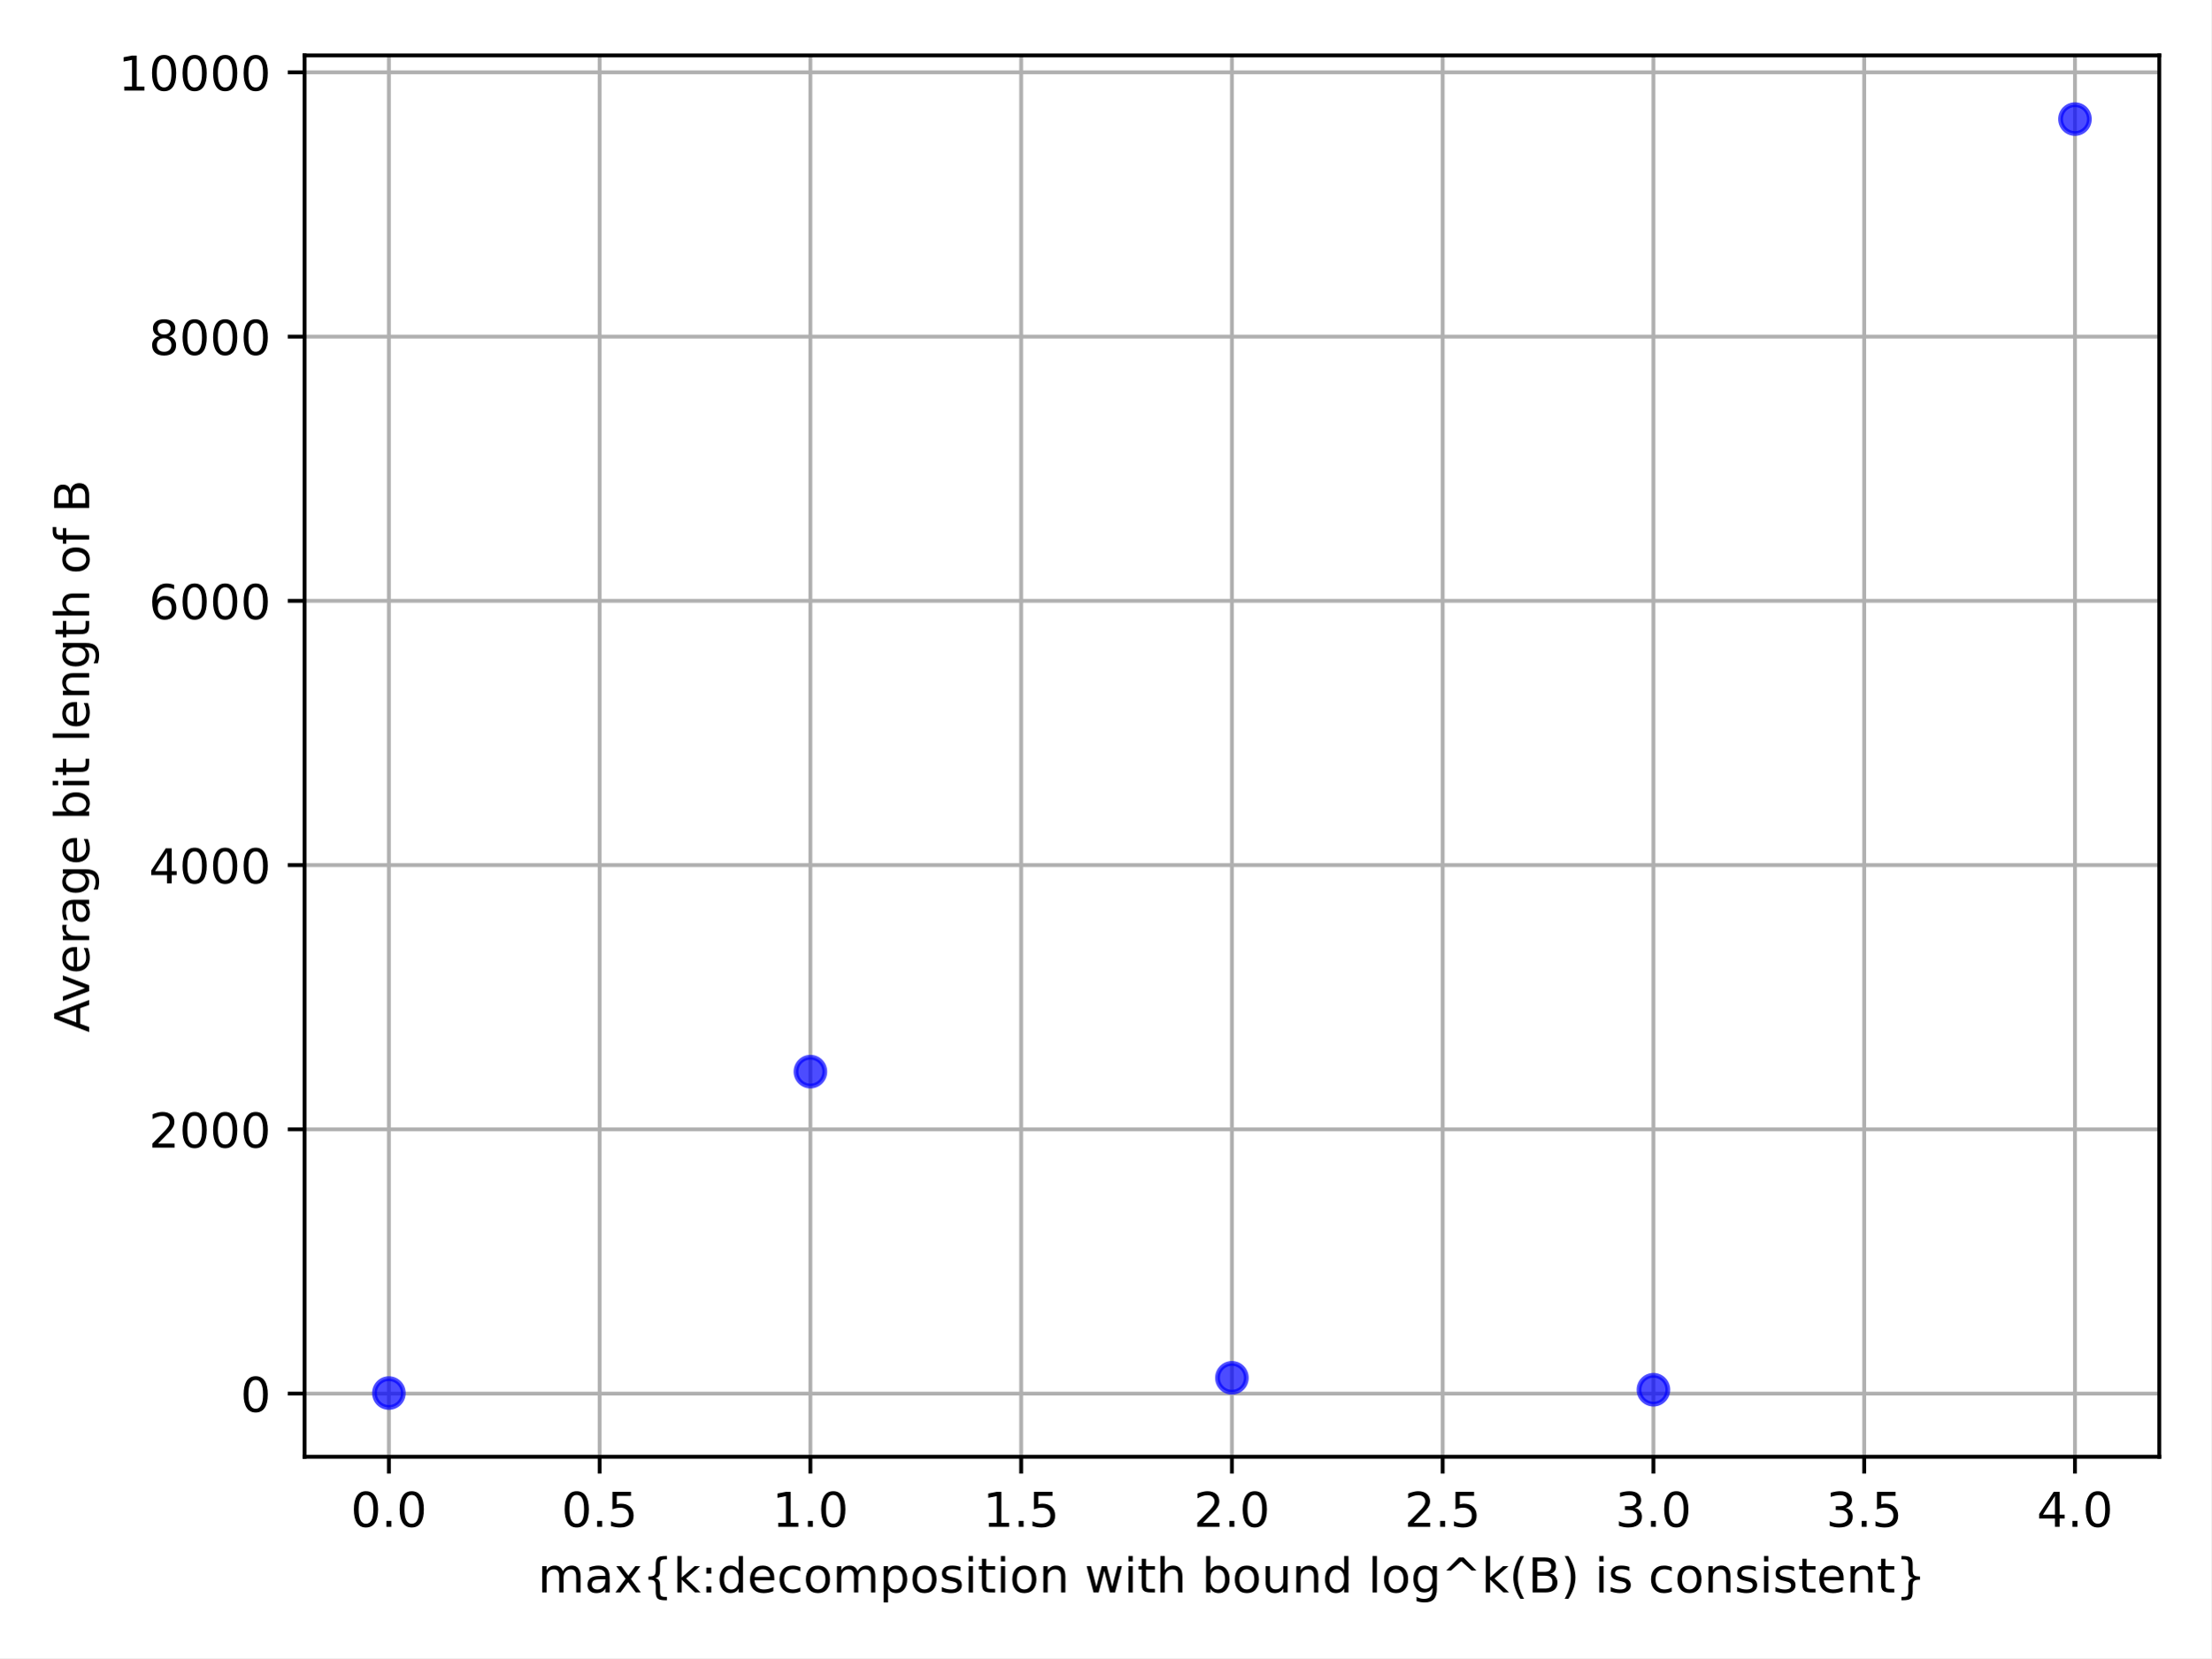
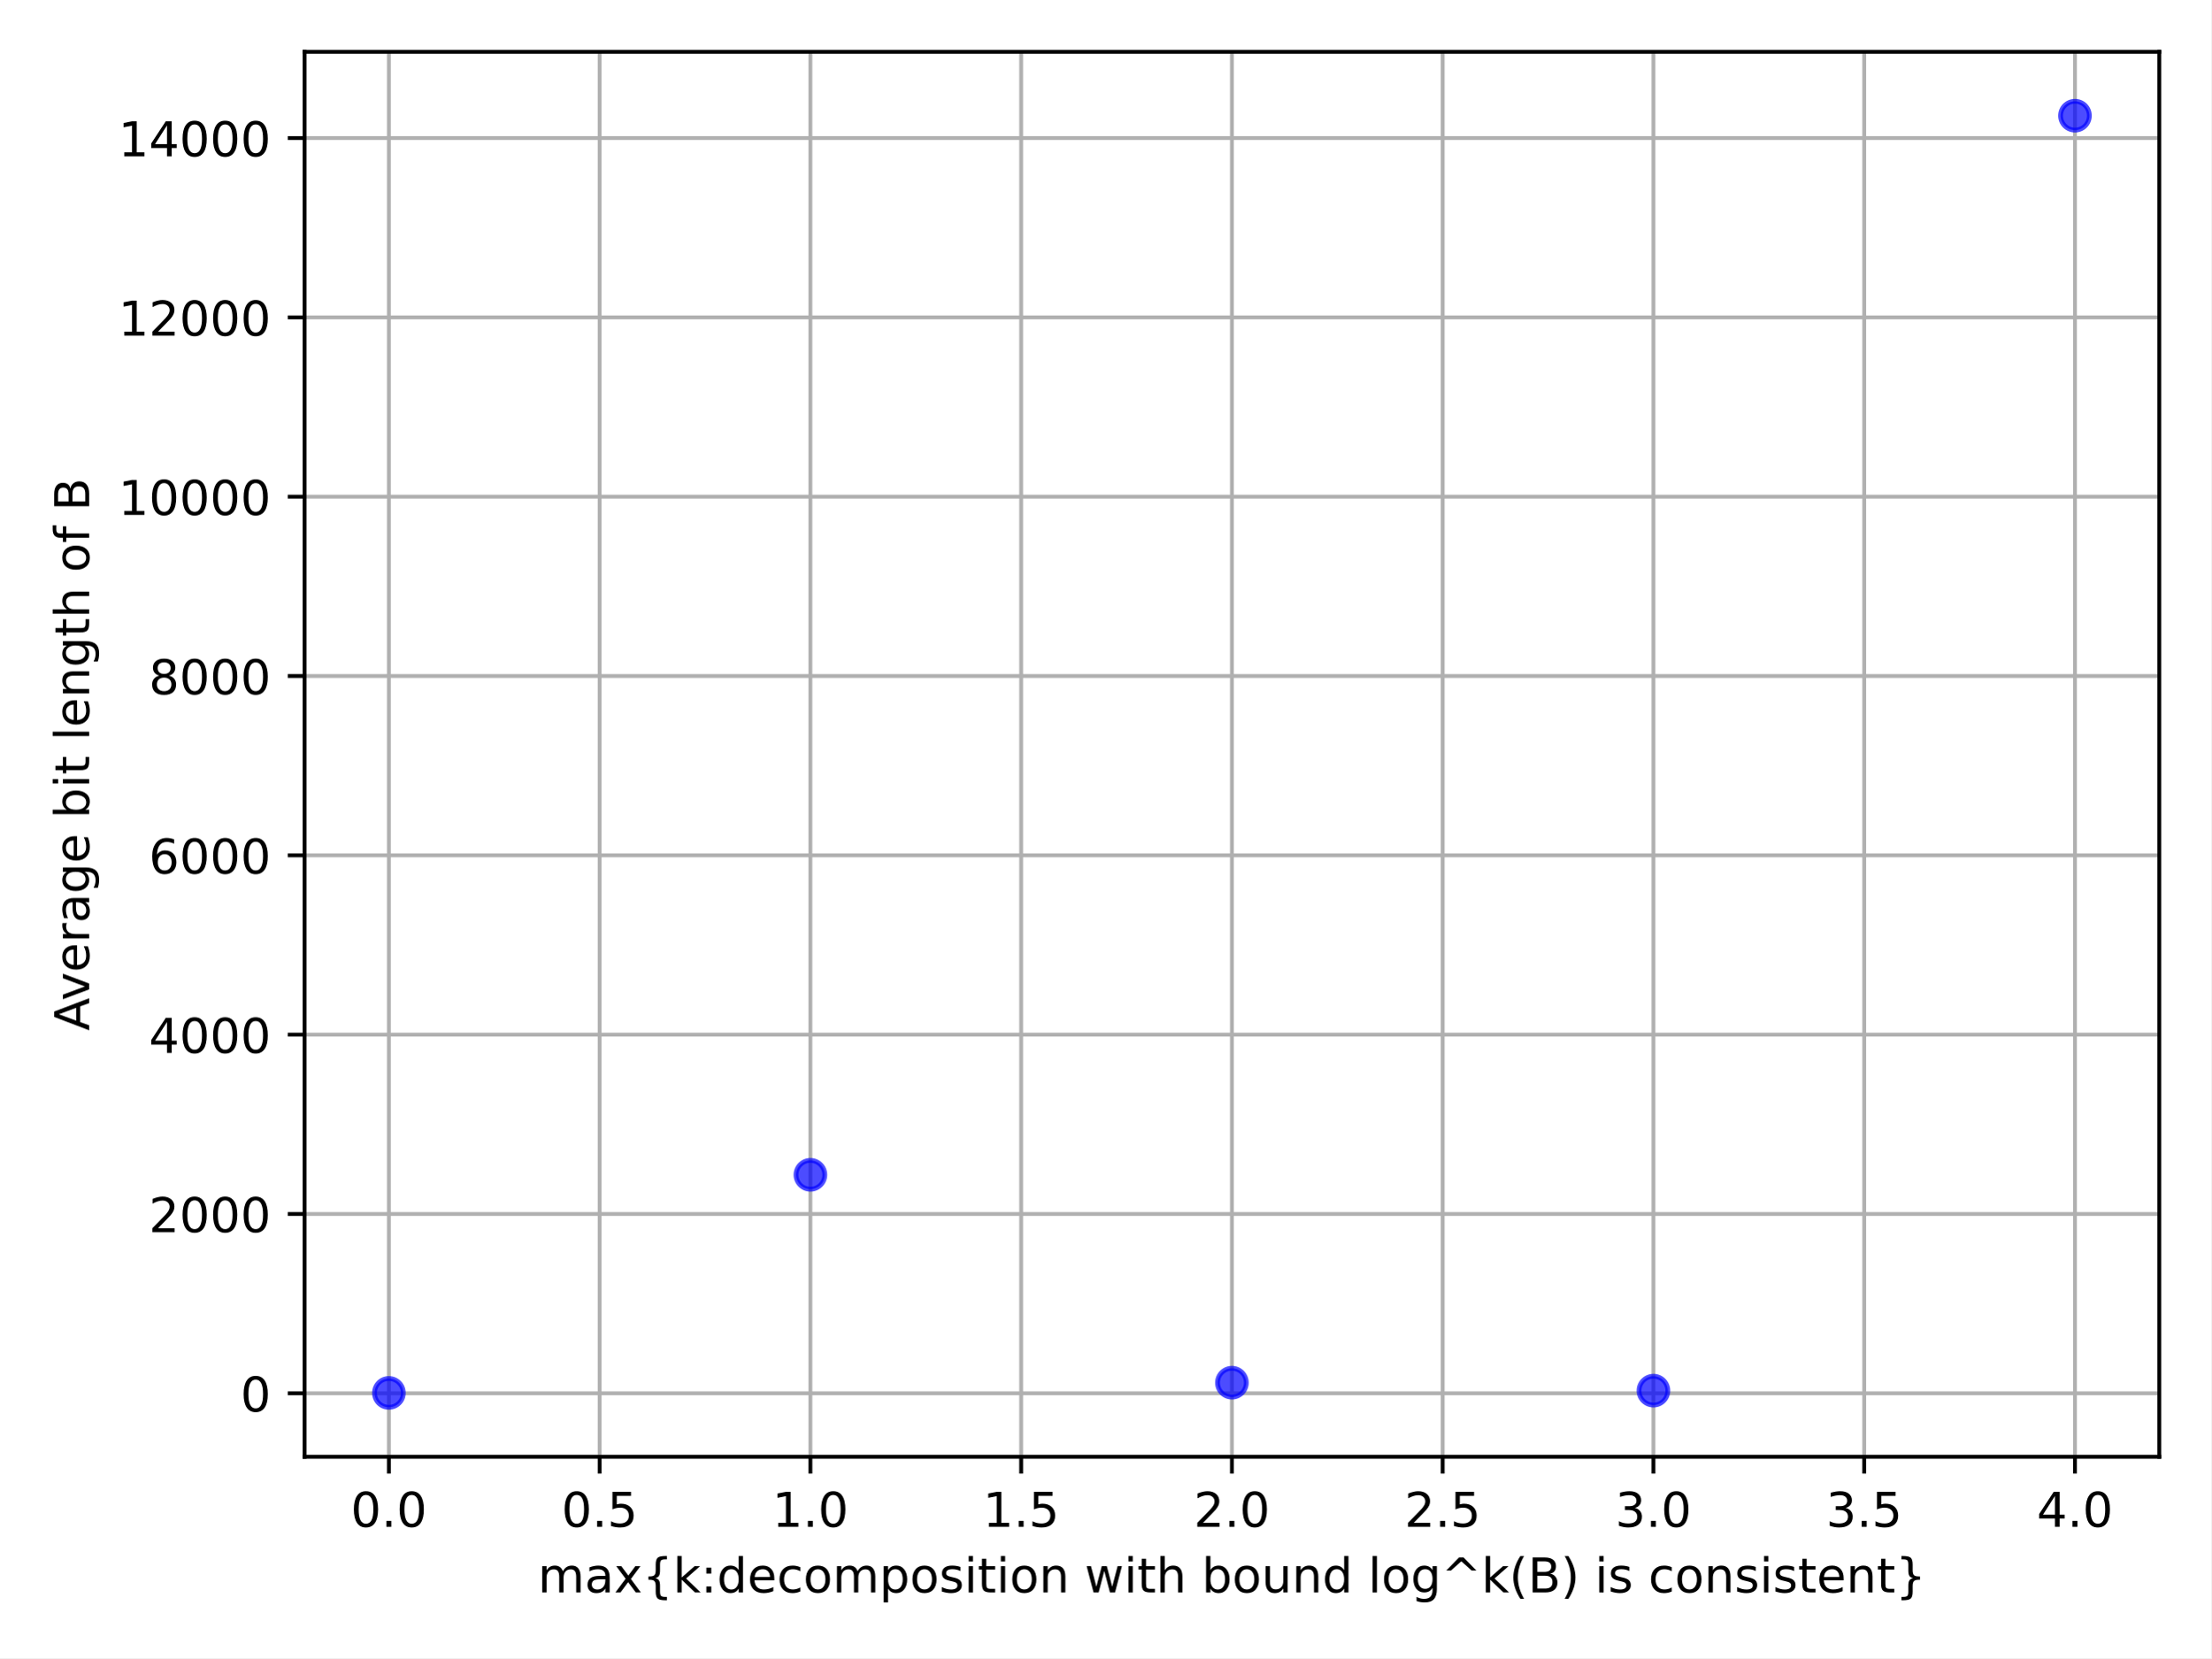
<svg xmlns="http://www.w3.org/2000/svg" xmlns:xlink="http://www.w3.org/1999/xlink" width="460.8pt" height="345.6pt" viewBox="0 0 460.8 345.6" version="1.1">
  <defs>
    <style type="text/css">*{stroke-linejoin: round; stroke-linecap: butt}</style>
  </defs>
  <g id="figure_1">
    <g id="patch_1">
      <path d="M 0 345.6  L 460.8 345.6  L 460.8 0  L 0 0  z " style="fill: #ffffff" />
    </g>
    <g id="axes_1">
      <g id="patch_2">
-         <path d="M 63.47 303.64  L 450 303.64  L 450 11.543  L 63.47 11.543  z " style="fill: #ffffff" />
+         <path d="M 63.47 303.64  L 450 303.64  L 450 10.8  L 63.47 10.8  z " style="fill: #ffffff" />
      </g>
      <g id="matplotlib.axis_1">
        <g id="xtick_1">
          <g id="line2d_1">
-             <path d="M 81.04 303.64  L 81.04 11.543  " clip-path="url(#p2469618190)" style="fill: none; stroke: #b0b0b0; stroke-width: 0.8; stroke-linecap: square" />
+             <path d="M 81.04 303.64  L 81.04 10.8  " clip-path="url(#pb6089f3675)" style="fill: none; stroke: #b0b0b0; stroke-width: 0.8; stroke-linecap: square" />
          </g>
          <g id="line2d_2">
            <defs>
-               <path id="m0050c9df1a" d="M 0 0  L 0 3.5  " style="stroke: #000000; stroke-width: 0.8" />
+               <path id="m8bba467bb6" d="M 0 0  L 0 3.5  " style="stroke: #000000; stroke-width: 0.8" />
            </defs>
            <g>
-               <use xlink:href="#m0050c9df1a" x="81.04" y="303.64" style="stroke: #000000; stroke-width: 0.8" />
+               <use xlink:href="#m8bba467bb6" x="81.04" y="303.64" style="stroke: #000000; stroke-width: 0.8" />
            </g>
          </g>
          <g id="text_1">
            <g transform="translate(73.08798 318.2384)scale(0.1 -0.1)">
              <defs>
                <path id="DejaVuSans-30" d="M 2034 4250  Q 1547 4250 1301 3770  Q 1056 3291 1056 2328  Q 1056 1369 1301 889  Q 1547 409 2034 409  Q 2525 409 2770 889  Q 3016 1369 3016 2328  Q 3016 3291 2770 3770  Q 2525 4250 2034 4250  z M 2034 4750  Q 2819 4750 3233 4129  Q 3647 3509 3647 2328  Q 3647 1150 3233 529  Q 2819 -91 2034 -91  Q 1250 -91 836 529  Q 422 1150 422 2328  Q 422 3509 836 4129  Q 1250 4750 2034 4750  z " transform="scale(0.015625)" />
                <path id="DejaVuSans-2e" d="M 684 794  L 1344 794  L 1344 0  L 684 0  L 684 794  z " transform="scale(0.015625)" />
              </defs>
              <use xlink:href="#DejaVuSans-30" />
              <use xlink:href="#DejaVuSans-2e" x="63.623" />
              <use xlink:href="#DejaVuSans-30" x="95.41" />
            </g>
          </g>
        </g>
        <g id="xtick_2">
          <g id="line2d_3">
-             <path d="M 124.963 303.64  L 124.963 11.543  " clip-path="url(#p2469618190)" style="fill: none; stroke: #b0b0b0; stroke-width: 0.8; stroke-linecap: square" />
+             <path d="M 124.963 303.64  L 124.963 10.8  " clip-path="url(#pb6089f3675)" style="fill: none; stroke: #b0b0b0; stroke-width: 0.8; stroke-linecap: square" />
          </g>
          <g id="line2d_4">
            <g>
-               <use xlink:href="#m0050c9df1a" x="124.963" y="303.64" style="stroke: #000000; stroke-width: 0.8" />
+               <use xlink:href="#m8bba467bb6" x="124.963" y="303.64" style="stroke: #000000; stroke-width: 0.8" />
            </g>
          </g>
          <g id="text_2">
            <g transform="translate(117.0118 318.2384)scale(0.1 -0.1)">
              <defs>
                <path id="DejaVuSans-35" d="M 691 4666  L 3169 4666  L 3169 4134  L 1269 4134  L 1269 2991  Q 1406 3038 1543 3061  Q 1681 3084 1819 3084  Q 2600 3084 3056 2656  Q 3513 2228 3513 1497  Q 3513 744 3044 326  Q 2575 -91 1722 -91  Q 1428 -91 1123 -41  Q 819 9 494 109  L 494 744  Q 775 591 1075 516  Q 1375 441 1709 441  Q 2250 441 2565 725  Q 2881 1009 2881 1497  Q 2881 1984 2565 2268  Q 2250 2553 1709 2553  Q 1456 2553 1204 2497  Q 953 2441 691 2322  L 691 4666  z " transform="scale(0.015625)" />
              </defs>
              <use xlink:href="#DejaVuSans-30" />
              <use xlink:href="#DejaVuSans-2e" x="63.623" />
              <use xlink:href="#DejaVuSans-35" x="95.41" />
            </g>
          </g>
        </g>
        <g id="xtick_3">
          <g id="line2d_5">
-             <path d="M 168.887 303.64  L 168.887 11.543  " clip-path="url(#p2469618190)" style="fill: none; stroke: #b0b0b0; stroke-width: 0.8; stroke-linecap: square" />
+             <path d="M 168.887 303.64  L 168.887 10.8  " clip-path="url(#pb6089f3675)" style="fill: none; stroke: #b0b0b0; stroke-width: 0.8; stroke-linecap: square" />
          </g>
          <g id="line2d_6">
            <g>
-               <use xlink:href="#m0050c9df1a" x="168.887" y="303.64" style="stroke: #000000; stroke-width: 0.8" />
+               <use xlink:href="#m8bba467bb6" x="168.887" y="303.64" style="stroke: #000000; stroke-width: 0.8" />
            </g>
          </g>
          <g id="text_3">
            <g transform="translate(160.9357 318.2384)scale(0.1 -0.1)">
              <defs>
                <path id="DejaVuSans-31" d="M 794 531  L 1825 531  L 1825 4091  L 703 3866  L 703 4441  L 1819 4666  L 2450 4666  L 2450 531  L 3481 531  L 3481 0  L 794 0  L 794 531  z " transform="scale(0.015625)" />
              </defs>
              <use xlink:href="#DejaVuSans-31" />
              <use xlink:href="#DejaVuSans-2e" x="63.623" />
              <use xlink:href="#DejaVuSans-30" x="95.41" />
            </g>
          </g>
        </g>
        <g id="xtick_4">
          <g id="line2d_7">
-             <path d="M 212.811 303.64  L 212.811 11.543  " clip-path="url(#p2469618190)" style="fill: none; stroke: #b0b0b0; stroke-width: 0.8; stroke-linecap: square" />
+             <path d="M 212.811 303.64  L 212.811 10.8  " clip-path="url(#pb6089f3675)" style="fill: none; stroke: #b0b0b0; stroke-width: 0.8; stroke-linecap: square" />
          </g>
          <g id="line2d_8">
            <g>
-               <use xlink:href="#m0050c9df1a" x="212.811" y="303.64" style="stroke: #000000; stroke-width: 0.8" />
+               <use xlink:href="#m8bba467bb6" x="212.811" y="303.64" style="stroke: #000000; stroke-width: 0.8" />
            </g>
          </g>
          <g id="text_4">
            <g transform="translate(204.8596 318.2384)scale(0.1 -0.1)">
              <use xlink:href="#DejaVuSans-31" />
              <use xlink:href="#DejaVuSans-2e" x="63.623" />
              <use xlink:href="#DejaVuSans-35" x="95.41" />
            </g>
          </g>
        </g>
        <g id="xtick_5">
          <g id="line2d_9">
-             <path d="M 256.735 303.64  L 256.735 11.543  " clip-path="url(#p2469618190)" style="fill: none; stroke: #b0b0b0; stroke-width: 0.8; stroke-linecap: square" />
+             <path d="M 256.735 303.64  L 256.735 10.8  " clip-path="url(#pb6089f3675)" style="fill: none; stroke: #b0b0b0; stroke-width: 0.8; stroke-linecap: square" />
          </g>
          <g id="line2d_10">
            <g>
-               <use xlink:href="#m0050c9df1a" x="256.735" y="303.64" style="stroke: #000000; stroke-width: 0.8" />
+               <use xlink:href="#m8bba467bb6" x="256.735" y="303.64" style="stroke: #000000; stroke-width: 0.8" />
            </g>
          </g>
          <g id="text_5">
            <g transform="translate(248.7834 318.2384)scale(0.1 -0.1)">
              <defs>
                <path id="DejaVuSans-32" d="M 1228 531  L 3431 531  L 3431 0  L 469 0  L 469 531  Q 828 903 1448 1529  Q 2069 2156 2228 2338  Q 2531 2678 2651 2914  Q 2772 3150 2772 3378  Q 2772 3750 2511 3984  Q 2250 4219 1831 4219  Q 1534 4219 1204 4116  Q 875 4013 500 3803  L 500 4441  Q 881 4594 1212 4672  Q 1544 4750 1819 4750  Q 2544 4750 2975 4387  Q 3406 4025 3406 3419  Q 3406 3131 3298 2873  Q 3191 2616 2906 2266  Q 2828 2175 2409 1742  Q 1991 1309 1228 531  z " transform="scale(0.015625)" />
              </defs>
              <use xlink:href="#DejaVuSans-32" />
              <use xlink:href="#DejaVuSans-2e" x="63.623" />
              <use xlink:href="#DejaVuSans-30" x="95.41" />
            </g>
          </g>
        </g>
        <g id="xtick_6">
          <g id="line2d_11">
-             <path d="M 300.659 303.64  L 300.659 11.543  " clip-path="url(#p2469618190)" style="fill: none; stroke: #b0b0b0; stroke-width: 0.8; stroke-linecap: square" />
+             <path d="M 300.659 303.64  L 300.659 10.8  " clip-path="url(#pb6089f3675)" style="fill: none; stroke: #b0b0b0; stroke-width: 0.8; stroke-linecap: square" />
          </g>
          <g id="line2d_12">
            <g>
-               <use xlink:href="#m0050c9df1a" x="300.659" y="303.64" style="stroke: #000000; stroke-width: 0.8" />
+               <use xlink:href="#m8bba467bb6" x="300.659" y="303.64" style="stroke: #000000; stroke-width: 0.8" />
            </g>
          </g>
          <g id="text_6">
            <g transform="translate(292.7073 318.2384)scale(0.1 -0.1)">
              <use xlink:href="#DejaVuSans-32" />
              <use xlink:href="#DejaVuSans-2e" x="63.623" />
              <use xlink:href="#DejaVuSans-35" x="95.41" />
            </g>
          </g>
        </g>
        <g id="xtick_7">
          <g id="line2d_13">
-             <path d="M 344.583 303.64  L 344.583 11.543  " clip-path="url(#p2469618190)" style="fill: none; stroke: #b0b0b0; stroke-width: 0.8; stroke-linecap: square" />
+             <path d="M 344.583 303.64  L 344.583 10.8  " clip-path="url(#pb6089f3675)" style="fill: none; stroke: #b0b0b0; stroke-width: 0.8; stroke-linecap: square" />
          </g>
          <g id="line2d_14">
            <g>
-               <use xlink:href="#m0050c9df1a" x="344.583" y="303.64" style="stroke: #000000; stroke-width: 0.8" />
+               <use xlink:href="#m8bba467bb6" x="344.583" y="303.64" style="stroke: #000000; stroke-width: 0.8" />
            </g>
          </g>
          <g id="text_7">
            <g transform="translate(336.6312 318.2384)scale(0.1 -0.1)">
              <defs>
                <path id="DejaVuSans-33" d="M 2597 2516  Q 3050 2419 3304 2112  Q 3559 1806 3559 1356  Q 3559 666 3084 287  Q 2609 -91 1734 -91  Q 1441 -91 1130 -33  Q 819 25 488 141  L 488 750  Q 750 597 1062 519  Q 1375 441 1716 441  Q 2309 441 2620 675  Q 2931 909 2931 1356  Q 2931 1769 2642 2001  Q 2353 2234 1838 2234  L 1294 2234  L 1294 2753  L 1863 2753  Q 2328 2753 2575 2939  Q 2822 3125 2822 3475  Q 2822 3834 2567 4026  Q 2313 4219 1838 4219  Q 1578 4219 1281 4162  Q 984 4106 628 3988  L 628 4550  Q 988 4650 1302 4700  Q 1616 4750 1894 4750  Q 2613 4750 3031 4423  Q 3450 4097 3450 3541  Q 3450 3153 3228 2886  Q 3006 2619 2597 2516  z " transform="scale(0.015625)" />
              </defs>
              <use xlink:href="#DejaVuSans-33" />
              <use xlink:href="#DejaVuSans-2e" x="63.623" />
              <use xlink:href="#DejaVuSans-30" x="95.41" />
            </g>
          </g>
        </g>
        <g id="xtick_8">
          <g id="line2d_15">
-             <path d="M 388.507 303.64  L 388.507 11.543  " clip-path="url(#p2469618190)" style="fill: none; stroke: #b0b0b0; stroke-width: 0.8; stroke-linecap: square" />
+             <path d="M 388.507 303.64  L 388.507 10.8  " clip-path="url(#pb6089f3675)" style="fill: none; stroke: #b0b0b0; stroke-width: 0.8; stroke-linecap: square" />
          </g>
          <g id="line2d_16">
            <g>
-               <use xlink:href="#m0050c9df1a" x="388.507" y="303.64" style="stroke: #000000; stroke-width: 0.8" />
+               <use xlink:href="#m8bba467bb6" x="388.507" y="303.64" style="stroke: #000000; stroke-width: 0.8" />
            </g>
          </g>
          <g id="text_8">
            <g transform="translate(380.555 318.2384)scale(0.1 -0.1)">
              <use xlink:href="#DejaVuSans-33" />
              <use xlink:href="#DejaVuSans-2e" x="63.623" />
              <use xlink:href="#DejaVuSans-35" x="95.41" />
            </g>
          </g>
        </g>
        <g id="xtick_9">
          <g id="line2d_17">
-             <path d="M 432.43 303.64  L 432.43 11.543  " clip-path="url(#p2469618190)" style="fill: none; stroke: #b0b0b0; stroke-width: 0.8; stroke-linecap: square" />
+             <path d="M 432.43 303.64  L 432.43 10.8  " clip-path="url(#pb6089f3675)" style="fill: none; stroke: #b0b0b0; stroke-width: 0.8; stroke-linecap: square" />
          </g>
          <g id="line2d_18">
            <g>
-               <use xlink:href="#m0050c9df1a" x="432.43" y="303.64" style="stroke: #000000; stroke-width: 0.8" />
+               <use xlink:href="#m8bba467bb6" x="432.43" y="303.64" style="stroke: #000000; stroke-width: 0.8" />
            </g>
          </g>
          <g id="text_9">
            <g transform="translate(424.4789 318.2384)scale(0.1 -0.1)">
              <defs>
                <path id="DejaVuSans-34" d="M 2419 4116  L 825 1625  L 2419 1625  L 2419 4116  z M 2253 4666  L 3047 4666  L 3047 1625  L 3713 1625  L 3713 1100  L 3047 1100  L 3047 0  L 2419 0  L 2419 1100  L 313 1100  L 313 1709  L 2253 4666  z " transform="scale(0.015625)" />
              </defs>
              <use xlink:href="#DejaVuSans-34" />
              <use xlink:href="#DejaVuSans-2e" x="63.623" />
              <use xlink:href="#DejaVuSans-30" x="95.41" />
            </g>
          </g>
        </g>
        <g id="text_10">
          <g transform="translate(112.092 331.9166)scale(0.1 -0.1)">
            <defs>
              <path id="DejaVuSans-6d" d="M 3328 2828  Q 3544 3216 3844 3400  Q 4144 3584 4550 3584  Q 5097 3584 5394 3201  Q 5691 2819 5691 2113  L 5691 0  L 5113 0  L 5113 2094  Q 5113 2597 4934 2840  Q 4756 3084 4391 3084  Q 3944 3084 3684 2787  Q 3425 2491 3425 1978  L 3425 0  L 2847 0  L 2847 2094  Q 2847 2600 2669 2842  Q 2491 3084 2119 3084  Q 1678 3084 1418 2786  Q 1159 2488 1159 1978  L 1159 0  L 581 0  L 581 3500  L 1159 3500  L 1159 2956  Q 1356 3278 1631 3431  Q 1906 3584 2284 3584  Q 2666 3584 2933 3390  Q 3200 3197 3328 2828  z " transform="scale(0.015625)" />
              <path id="DejaVuSans-61" d="M 2194 1759  Q 1497 1759 1228 1600  Q 959 1441 959 1056  Q 959 750 1161 570  Q 1363 391 1709 391  Q 2188 391 2477 730  Q 2766 1069 2766 1631  L 2766 1759  L 2194 1759  z M 3341 1997  L 3341 0  L 2766 0  L 2766 531  Q 2569 213 2275 61  Q 1981 -91 1556 -91  Q 1019 -91 701 211  Q 384 513 384 1019  Q 384 1609 779 1909  Q 1175 2209 1959 2209  L 2766 2209  L 2766 2266  Q 2766 2663 2505 2880  Q 2244 3097 1772 3097  Q 1472 3097 1187 3025  Q 903 2953 641 2809  L 641 3341  Q 956 3463 1253 3523  Q 1550 3584 1831 3584  Q 2591 3584 2966 3190  Q 3341 2797 3341 1997  z " transform="scale(0.015625)" />
              <path id="DejaVuSans-78" d="M 3513 3500  L 2247 1797  L 3578 0  L 2900 0  L 1881 1375  L 863 0  L 184 0  L 1544 1831  L 300 3500  L 978 3500  L 1906 2253  L 2834 3500  L 3513 3500  z " transform="scale(0.015625)" />
              <path id="DejaVuSans-7b" d="M 3272 -594  L 3272 -1044  L 3078 -1044  Q 2300 -1044 2036 -812  Q 1772 -581 1772 109  L 1772 856  Q 1772 1328 1603 1509  Q 1434 1691 991 1691  L 800 1691  L 800 2138  L 991 2138  Q 1438 2138 1605 2317  Q 1772 2497 1772 2963  L 1772 3713  Q 1772 4403 2036 4633  Q 2300 4863 3078 4863  L 3272 4863  L 3272 4416  L 3059 4416  Q 2619 4416 2484 4278  Q 2350 4141 2350 3700  L 2350 2925  Q 2350 2434 2208 2212  Q 2066 1991 1722 1913  Q 2069 1828 2209 1606  Q 2350 1384 2350 897  L 2350 122  Q 2350 -319 2484 -456  Q 2619 -594 3059 -594  L 3272 -594  z " transform="scale(0.015625)" />
              <path id="DejaVuSans-6b" d="M 581 4863  L 1159 4863  L 1159 1991  L 2875 3500  L 3609 3500  L 1753 1863  L 3688 0  L 2938 0  L 1159 1709  L 1159 0  L 581 0  L 581 4863  z " transform="scale(0.015625)" />
              <path id="DejaVuSans-3a" d="M 750 794  L 1409 794  L 1409 0  L 750 0  L 750 794  z M 750 3309  L 1409 3309  L 1409 2516  L 750 2516  L 750 3309  z " transform="scale(0.015625)" />
              <path id="DejaVuSans-64" d="M 2906 2969  L 2906 4863  L 3481 4863  L 3481 0  L 2906 0  L 2906 525  Q 2725 213 2448 61  Q 2172 -91 1784 -91  Q 1150 -91 751 415  Q 353 922 353 1747  Q 353 2572 751 3078  Q 1150 3584 1784 3584  Q 2172 3584 2448 3432  Q 2725 3281 2906 2969  z M 947 1747  Q 947 1113 1208 752  Q 1469 391 1925 391  Q 2381 391 2643 752  Q 2906 1113 2906 1747  Q 2906 2381 2643 2742  Q 2381 3103 1925 3103  Q 1469 3103 1208 2742  Q 947 2381 947 1747  z " transform="scale(0.015625)" />
              <path id="DejaVuSans-65" d="M 3597 1894  L 3597 1613  L 953 1613  Q 991 1019 1311 708  Q 1631 397 2203 397  Q 2534 397 2845 478  Q 3156 559 3463 722  L 3463 178  Q 3153 47 2828 -22  Q 2503 -91 2169 -91  Q 1331 -91 842 396  Q 353 884 353 1716  Q 353 2575 817 3079  Q 1281 3584 2069 3584  Q 2775 3584 3186 3129  Q 3597 2675 3597 1894  z M 3022 2063  Q 3016 2534 2758 2815  Q 2500 3097 2075 3097  Q 1594 3097 1305 2825  Q 1016 2553 972 2059  L 3022 2063  z " transform="scale(0.015625)" />
              <path id="DejaVuSans-63" d="M 3122 3366  L 3122 2828  Q 2878 2963 2633 3030  Q 2388 3097 2138 3097  Q 1578 3097 1268 2742  Q 959 2388 959 1747  Q 959 1106 1268 751  Q 1578 397 2138 397  Q 2388 397 2633 464  Q 2878 531 3122 666  L 3122 134  Q 2881 22 2623 -34  Q 2366 -91 2075 -91  Q 1284 -91 818 406  Q 353 903 353 1747  Q 353 2603 823 3093  Q 1294 3584 2113 3584  Q 2378 3584 2631 3529  Q 2884 3475 3122 3366  z " transform="scale(0.015625)" />
              <path id="DejaVuSans-6f" d="M 1959 3097  Q 1497 3097 1228 2736  Q 959 2375 959 1747  Q 959 1119 1226 758  Q 1494 397 1959 397  Q 2419 397 2687 759  Q 2956 1122 2956 1747  Q 2956 2369 2687 2733  Q 2419 3097 1959 3097  z M 1959 3584  Q 2709 3584 3137 3096  Q 3566 2609 3566 1747  Q 3566 888 3137 398  Q 2709 -91 1959 -91  Q 1206 -91 779 398  Q 353 888 353 1747  Q 353 2609 779 3096  Q 1206 3584 1959 3584  z " transform="scale(0.015625)" />
              <path id="DejaVuSans-70" d="M 1159 525  L 1159 -1331  L 581 -1331  L 581 3500  L 1159 3500  L 1159 2969  Q 1341 3281 1617 3432  Q 1894 3584 2278 3584  Q 2916 3584 3314 3078  Q 3713 2572 3713 1747  Q 3713 922 3314 415  Q 2916 -91 2278 -91  Q 1894 -91 1617 61  Q 1341 213 1159 525  z M 3116 1747  Q 3116 2381 2855 2742  Q 2594 3103 2138 3103  Q 1681 3103 1420 2742  Q 1159 2381 1159 1747  Q 1159 1113 1420 752  Q 1681 391 2138 391  Q 2594 391 2855 752  Q 3116 1113 3116 1747  z " transform="scale(0.015625)" />
              <path id="DejaVuSans-73" d="M 2834 3397  L 2834 2853  Q 2591 2978 2328 3040  Q 2066 3103 1784 3103  Q 1356 3103 1142 2972  Q 928 2841 928 2578  Q 928 2378 1081 2264  Q 1234 2150 1697 2047  L 1894 2003  Q 2506 1872 2764 1633  Q 3022 1394 3022 966  Q 3022 478 2636 193  Q 2250 -91 1575 -91  Q 1294 -91 989 -36  Q 684 19 347 128  L 347 722  Q 666 556 975 473  Q 1284 391 1588 391  Q 1994 391 2212 530  Q 2431 669 2431 922  Q 2431 1156 2273 1281  Q 2116 1406 1581 1522  L 1381 1569  Q 847 1681 609 1914  Q 372 2147 372 2553  Q 372 3047 722 3315  Q 1072 3584 1716 3584  Q 2034 3584 2315 3537  Q 2597 3491 2834 3397  z " transform="scale(0.015625)" />
              <path id="DejaVuSans-69" d="M 603 3500  L 1178 3500  L 1178 0  L 603 0  L 603 3500  z M 603 4863  L 1178 4863  L 1178 4134  L 603 4134  L 603 4863  z " transform="scale(0.015625)" />
              <path id="DejaVuSans-74" d="M 1172 4494  L 1172 3500  L 2356 3500  L 2356 3053  L 1172 3053  L 1172 1153  Q 1172 725 1289 603  Q 1406 481 1766 481  L 2356 481  L 2356 0  L 1766 0  Q 1100 0 847 248  Q 594 497 594 1153  L 594 3053  L 172 3053  L 172 3500  L 594 3500  L 594 4494  L 1172 4494  z " transform="scale(0.015625)" />
              <path id="DejaVuSans-6e" d="M 3513 2113  L 3513 0  L 2938 0  L 2938 2094  Q 2938 2591 2744 2837  Q 2550 3084 2163 3084  Q 1697 3084 1428 2787  Q 1159 2491 1159 1978  L 1159 0  L 581 0  L 581 3500  L 1159 3500  L 1159 2956  Q 1366 3272 1645 3428  Q 1925 3584 2291 3584  Q 2894 3584 3203 3211  Q 3513 2838 3513 2113  z " transform="scale(0.015625)" />
              <path id="DejaVuSans-20" transform="scale(0.015625)" />
              <path id="DejaVuSans-77" d="M 269 3500  L 844 3500  L 1563 769  L 2278 3500  L 2956 3500  L 3675 769  L 4391 3500  L 4966 3500  L 4050 0  L 3372 0  L 2619 2869  L 1863 0  L 1184 0  L 269 3500  z " transform="scale(0.015625)" />
              <path id="DejaVuSans-68" d="M 3513 2113  L 3513 0  L 2938 0  L 2938 2094  Q 2938 2591 2744 2837  Q 2550 3084 2163 3084  Q 1697 3084 1428 2787  Q 1159 2491 1159 1978  L 1159 0  L 581 0  L 581 4863  L 1159 4863  L 1159 2956  Q 1366 3272 1645 3428  Q 1925 3584 2291 3584  Q 2894 3584 3203 3211  Q 3513 2838 3513 2113  z " transform="scale(0.015625)" />
              <path id="DejaVuSans-62" d="M 3116 1747  Q 3116 2381 2855 2742  Q 2594 3103 2138 3103  Q 1681 3103 1420 2742  Q 1159 2381 1159 1747  Q 1159 1113 1420 752  Q 1681 391 2138 391  Q 2594 391 2855 752  Q 3116 1113 3116 1747  z M 1159 2969  Q 1341 3281 1617 3432  Q 1894 3584 2278 3584  Q 2916 3584 3314 3078  Q 3713 2572 3713 1747  Q 3713 922 3314 415  Q 2916 -91 2278 -91  Q 1894 -91 1617 61  Q 1341 213 1159 525  L 1159 0  L 581 0  L 581 4863  L 1159 4863  L 1159 2969  z " transform="scale(0.015625)" />
              <path id="DejaVuSans-75" d="M 544 1381  L 544 3500  L 1119 3500  L 1119 1403  Q 1119 906 1312 657  Q 1506 409 1894 409  Q 2359 409 2629 706  Q 2900 1003 2900 1516  L 2900 3500  L 3475 3500  L 3475 0  L 2900 0  L 2900 538  Q 2691 219 2414 64  Q 2138 -91 1772 -91  Q 1169 -91 856 284  Q 544 659 544 1381  z M 1991 3584  L 1991 3584  z " transform="scale(0.015625)" />
              <path id="DejaVuSans-6c" d="M 603 4863  L 1178 4863  L 1178 0  L 603 0  L 603 4863  z " transform="scale(0.015625)" />
              <path id="DejaVuSans-67" d="M 2906 1791  Q 2906 2416 2648 2759  Q 2391 3103 1925 3103  Q 1463 3103 1205 2759  Q 947 2416 947 1791  Q 947 1169 1205 825  Q 1463 481 1925 481  Q 2391 481 2648 825  Q 2906 1169 2906 1791  z M 3481 434  Q 3481 -459 3084 -895  Q 2688 -1331 1869 -1331  Q 1566 -1331 1297 -1286  Q 1028 -1241 775 -1147  L 775 -588  Q 1028 -725 1275 -790  Q 1522 -856 1778 -856  Q 2344 -856 2625 -561  Q 2906 -266 2906 331  L 2906 616  Q 2728 306 2450 153  Q 2172 0 1784 0  Q 1141 0 747 490  Q 353 981 353 1791  Q 353 2603 747 3093  Q 1141 3584 1784 3584  Q 2172 3584 2450 3431  Q 2728 3278 2906 2969  L 2906 3500  L 3481 3500  L 3481 434  z " transform="scale(0.015625)" />
              <path id="DejaVuSans-5e" d="M 2988 4666  L 4684 2925  L 4056 2925  L 2681 4159  L 1306 2925  L 678 2925  L 2375 4666  L 2988 4666  z " transform="scale(0.015625)" />
              <path id="DejaVuSans-28" d="M 1984 4856  Q 1566 4138 1362 3434  Q 1159 2731 1159 2009  Q 1159 1288 1364 580  Q 1569 -128 1984 -844  L 1484 -844  Q 1016 -109 783 600  Q 550 1309 550 2009  Q 550 2706 781 3412  Q 1013 4119 1484 4856  L 1984 4856  z " transform="scale(0.015625)" />
              <path id="DejaVuSans-42" d="M 1259 2228  L 1259 519  L 2272 519  Q 2781 519 3026 730  Q 3272 941 3272 1375  Q 3272 1813 3026 2020  Q 2781 2228 2272 2228  L 1259 2228  z M 1259 4147  L 1259 2741  L 2194 2741  Q 2656 2741 2882 2914  Q 3109 3088 3109 3444  Q 3109 3797 2882 3972  Q 2656 4147 2194 4147  L 1259 4147  z M 628 4666  L 2241 4666  Q 2963 4666 3353 4366  Q 3744 4066 3744 3513  Q 3744 3084 3544 2831  Q 3344 2578 2956 2516  Q 3422 2416 3680 2098  Q 3938 1781 3938 1306  Q 3938 681 3513 340  Q 3088 0 2303 0  L 628 0  L 628 4666  z " transform="scale(0.015625)" />
              <path id="DejaVuSans-29" d="M 513 4856  L 1013 4856  Q 1481 4119 1714 3412  Q 1947 2706 1947 2009  Q 1947 1309 1714 600  Q 1481 -109 1013 -844  L 513 -844  Q 928 -128 1133 580  Q 1338 1288 1338 2009  Q 1338 2731 1133 3434  Q 928 4138 513 4856  z " transform="scale(0.015625)" />
              <path id="DejaVuSans-7d" d="M 800 -594  L 1019 -594  Q 1456 -594 1589 -459  Q 1722 -325 1722 122  L 1722 897  Q 1722 1384 1862 1606  Q 2003 1828 2350 1913  Q 2003 1991 1862 2212  Q 1722 2434 1722 2925  L 1722 3700  Q 1722 4144 1589 4280  Q 1456 4416 1019 4416  L 800 4416  L 800 4863  L 997 4863  Q 1775 4863 2036 4633  Q 2297 4403 2297 3713  L 2297 2963  Q 2297 2497 2465 2317  Q 2634 2138 3078 2138  L 3272 2138  L 3272 1691  L 3078 1691  Q 2634 1691 2465 1509  Q 2297 1328 2297 856  L 2297 109  Q 2297 -581 2036 -812  Q 1775 -1044 997 -1044  L 800 -1044  L 800 -594  z " transform="scale(0.015625)" />
            </defs>
            <use xlink:href="#DejaVuSans-6d" />
            <use xlink:href="#DejaVuSans-61" x="97.412" />
            <use xlink:href="#DejaVuSans-78" x="158.691" />
            <use xlink:href="#DejaVuSans-7b" x="217.871" />
            <use xlink:href="#DejaVuSans-6b" x="281.494" />
            <use xlink:href="#DejaVuSans-3a" x="339.404" />
            <use xlink:href="#DejaVuSans-64" x="373.096" />
            <use xlink:href="#DejaVuSans-65" x="436.572" />
            <use xlink:href="#DejaVuSans-63" x="498.096" />
            <use xlink:href="#DejaVuSans-6f" x="553.076" />
            <use xlink:href="#DejaVuSans-6d" x="614.258" />
            <use xlink:href="#DejaVuSans-70" x="711.67" />
            <use xlink:href="#DejaVuSans-6f" x="775.146" />
            <use xlink:href="#DejaVuSans-73" x="836.328" />
            <use xlink:href="#DejaVuSans-69" x="888.428" />
            <use xlink:href="#DejaVuSans-74" x="916.211" />
            <use xlink:href="#DejaVuSans-69" x="955.42" />
            <use xlink:href="#DejaVuSans-6f" x="983.203" />
            <use xlink:href="#DejaVuSans-6e" x="1044.385" />
            <use xlink:href="#DejaVuSans-20" x="1107.764" />
            <use xlink:href="#DejaVuSans-77" x="1139.551" />
            <use xlink:href="#DejaVuSans-69" x="1221.338" />
            <use xlink:href="#DejaVuSans-74" x="1249.121" />
            <use xlink:href="#DejaVuSans-68" x="1288.33" />
            <use xlink:href="#DejaVuSans-20" x="1351.709" />
            <use xlink:href="#DejaVuSans-62" x="1383.496" />
            <use xlink:href="#DejaVuSans-6f" x="1446.973" />
            <use xlink:href="#DejaVuSans-75" x="1508.154" />
            <use xlink:href="#DejaVuSans-6e" x="1571.533" />
            <use xlink:href="#DejaVuSans-64" x="1634.912" />
            <use xlink:href="#DejaVuSans-20" x="1698.389" />
            <use xlink:href="#DejaVuSans-6c" x="1730.176" />
            <use xlink:href="#DejaVuSans-6f" x="1757.959" />
            <use xlink:href="#DejaVuSans-67" x="1819.141" />
            <use xlink:href="#DejaVuSans-5e" x="1882.617" />
            <use xlink:href="#DejaVuSans-6b" x="1966.406" />
            <use xlink:href="#DejaVuSans-28" x="2024.316" />
            <use xlink:href="#DejaVuSans-42" x="2063.33" />
            <use xlink:href="#DejaVuSans-29" x="2131.934" />
            <use xlink:href="#DejaVuSans-20" x="2170.947" />
            <use xlink:href="#DejaVuSans-69" x="2202.734" />
            <use xlink:href="#DejaVuSans-73" x="2230.518" />
            <use xlink:href="#DejaVuSans-20" x="2282.617" />
            <use xlink:href="#DejaVuSans-63" x="2314.404" />
            <use xlink:href="#DejaVuSans-6f" x="2369.385" />
            <use xlink:href="#DejaVuSans-6e" x="2430.566" />
            <use xlink:href="#DejaVuSans-73" x="2493.945" />
            <use xlink:href="#DejaVuSans-69" x="2546.045" />
            <use xlink:href="#DejaVuSans-73" x="2573.828" />
            <use xlink:href="#DejaVuSans-74" x="2625.928" />
            <use xlink:href="#DejaVuSans-65" x="2665.137" />
            <use xlink:href="#DejaVuSans-6e" x="2726.66" />
            <use xlink:href="#DejaVuSans-74" x="2790.039" />
            <use xlink:href="#DejaVuSans-7d" x="2829.248" />
          </g>
        </g>
      </g>
      <g id="matplotlib.axis_2">
        <g id="ytick_1">
          <g id="line2d_19">
-             <path d="M 63.47 290.473  L 450 290.473  " clip-path="url(#p2469618190)" style="fill: none; stroke: #b0b0b0; stroke-width: 0.8; stroke-linecap: square" />
+             <path d="M 63.47 290.404  L 450 290.404  " clip-path="url(#pb6089f3675)" style="fill: none; stroke: #b0b0b0; stroke-width: 0.8; stroke-linecap: square" />
          </g>
          <g id="line2d_20">
            <defs>
-               <path id="m08694d6ffc" d="M 0 0  L -3.5 0  " style="stroke: #000000; stroke-width: 0.8" />
+               <path id="m16be4bda51" d="M 0 0  L -3.5 0  " style="stroke: #000000; stroke-width: 0.8" />
            </defs>
            <g>
-               <use xlink:href="#m08694d6ffc" x="63.47" y="290.473" style="stroke: #000000; stroke-width: 0.8" />
+               <use xlink:href="#m16be4bda51" x="63.47" y="290.404" style="stroke: #000000; stroke-width: 0.8" />
            </g>
          </g>
          <g id="text_11">
-             <g transform="translate(50.1075 294.2723)scale(0.1 -0.1)">
+             <g transform="translate(50.1075 294.2031)scale(0.1 -0.1)">
              <use xlink:href="#DejaVuSans-30" />
            </g>
          </g>
        </g>
        <g id="ytick_2">
          <g id="line2d_21">
-             <path d="M 63.47 235.393  L 450 235.393  " clip-path="url(#p2469618190)" style="fill: none; stroke: #b0b0b0; stroke-width: 0.8; stroke-linecap: square" />
+             <path d="M 63.47 253.028  L 450 253.028  " clip-path="url(#pb6089f3675)" style="fill: none; stroke: #b0b0b0; stroke-width: 0.8; stroke-linecap: square" />
          </g>
          <g id="line2d_22">
            <g>
-               <use xlink:href="#m08694d6ffc" x="63.47" y="235.393" style="stroke: #000000; stroke-width: 0.8" />
+               <use xlink:href="#m16be4bda51" x="63.47" y="253.028" style="stroke: #000000; stroke-width: 0.8" />
            </g>
          </g>
          <g id="text_12">
-             <g transform="translate(31.02 239.1925)scale(0.1 -0.1)">
+             <g transform="translate(31.02 256.827)scale(0.1 -0.1)">
              <use xlink:href="#DejaVuSans-32" />
              <use xlink:href="#DejaVuSans-30" x="63.623" />
              <use xlink:href="#DejaVuSans-30" x="127.246" />
              <use xlink:href="#DejaVuSans-30" x="190.869" />
            </g>
          </g>
        </g>
        <g id="ytick_3">
          <g id="line2d_23">
-             <path d="M 63.47 180.313  L 450 180.313  " clip-path="url(#p2469618190)" style="fill: none; stroke: #b0b0b0; stroke-width: 0.8; stroke-linecap: square" />
+             <path d="M 63.47 215.652  L 450 215.652  " clip-path="url(#pb6089f3675)" style="fill: none; stroke: #b0b0b0; stroke-width: 0.8; stroke-linecap: square" />
          </g>
          <g id="line2d_24">
            <g>
-               <use xlink:href="#m08694d6ffc" x="63.47" y="180.313" style="stroke: #000000; stroke-width: 0.8" />
+               <use xlink:href="#m16be4bda51" x="63.47" y="215.652" style="stroke: #000000; stroke-width: 0.8" />
            </g>
          </g>
          <g id="text_13">
-             <g transform="translate(31.02 184.1127)scale(0.1 -0.1)">
+             <g transform="translate(31.02 219.451)scale(0.1 -0.1)">
              <use xlink:href="#DejaVuSans-34" />
              <use xlink:href="#DejaVuSans-30" x="63.623" />
              <use xlink:href="#DejaVuSans-30" x="127.246" />
              <use xlink:href="#DejaVuSans-30" x="190.869" />
            </g>
          </g>
        </g>
        <g id="ytick_4">
          <g id="line2d_25">
-             <path d="M 63.47 125.234  L 450 125.234  " clip-path="url(#p2469618190)" style="fill: none; stroke: #b0b0b0; stroke-width: 0.8; stroke-linecap: square" />
+             <path d="M 63.47 178.276  L 450 178.276  " clip-path="url(#pb6089f3675)" style="fill: none; stroke: #b0b0b0; stroke-width: 0.8; stroke-linecap: square" />
          </g>
          <g id="line2d_26">
            <g>
-               <use xlink:href="#m08694d6ffc" x="63.47" y="125.234" style="stroke: #000000; stroke-width: 0.8" />
+               <use xlink:href="#m16be4bda51" x="63.47" y="178.276" style="stroke: #000000; stroke-width: 0.8" />
            </g>
          </g>
          <g id="text_14">
-             <g transform="translate(31.02 129.0329)scale(0.1 -0.1)">
+             <g transform="translate(31.02 182.0749)scale(0.1 -0.1)">
              <defs>
                <path id="DejaVuSans-36" d="M 2113 2584  Q 1688 2584 1439 2293  Q 1191 2003 1191 1497  Q 1191 994 1439 701  Q 1688 409 2113 409  Q 2538 409 2786 701  Q 3034 994 3034 1497  Q 3034 2003 2786 2293  Q 2538 2584 2113 2584  z M 3366 4563  L 3366 3988  Q 3128 4100 2886 4159  Q 2644 4219 2406 4219  Q 1781 4219 1451 3797  Q 1122 3375 1075 2522  Q 1259 2794 1537 2939  Q 1816 3084 2150 3084  Q 2853 3084 3261 2657  Q 3669 2231 3669 1497  Q 3669 778 3244 343  Q 2819 -91 2113 -91  Q 1303 -91 875 529  Q 447 1150 447 2328  Q 447 3434 972 4092  Q 1497 4750 2381 4750  Q 2619 4750 2861 4703  Q 3103 4656 3366 4563  z " transform="scale(0.015625)" />
              </defs>
              <use xlink:href="#DejaVuSans-36" />
              <use xlink:href="#DejaVuSans-30" x="63.623" />
              <use xlink:href="#DejaVuSans-30" x="127.246" />
              <use xlink:href="#DejaVuSans-30" x="190.869" />
            </g>
          </g>
        </g>
        <g id="ytick_5">
          <g id="line2d_27">
-             <path d="M 63.47 70.154  L 450 70.154  " clip-path="url(#p2469618190)" style="fill: none; stroke: #b0b0b0; stroke-width: 0.8; stroke-linecap: square" />
+             <path d="M 63.47 140.9  L 450 140.9  " clip-path="url(#pb6089f3675)" style="fill: none; stroke: #b0b0b0; stroke-width: 0.8; stroke-linecap: square" />
          </g>
          <g id="line2d_28">
            <g>
-               <use xlink:href="#m08694d6ffc" x="63.47" y="70.154" style="stroke: #000000; stroke-width: 0.8" />
+               <use xlink:href="#m16be4bda51" x="63.47" y="140.9" style="stroke: #000000; stroke-width: 0.8" />
            </g>
          </g>
          <g id="text_15">
-             <g transform="translate(31.02 73.95311)scale(0.1 -0.1)">
+             <g transform="translate(31.02 144.6988)scale(0.1 -0.1)">
              <defs>
                <path id="DejaVuSans-38" d="M 2034 2216  Q 1584 2216 1326 1975  Q 1069 1734 1069 1313  Q 1069 891 1326 650  Q 1584 409 2034 409  Q 2484 409 2743 651  Q 3003 894 3003 1313  Q 3003 1734 2745 1975  Q 2488 2216 2034 2216  z M 1403 2484  Q 997 2584 770 2862  Q 544 3141 544 3541  Q 544 4100 942 4425  Q 1341 4750 2034 4750  Q 2731 4750 3128 4425  Q 3525 4100 3525 3541  Q 3525 3141 3298 2862  Q 3072 2584 2669 2484  Q 3125 2378 3379 2068  Q 3634 1759 3634 1313  Q 3634 634 3220 271  Q 2806 -91 2034 -91  Q 1263 -91 848 271  Q 434 634 434 1313  Q 434 1759 690 2068  Q 947 2378 1403 2484  z M 1172 3481  Q 1172 3119 1398 2916  Q 1625 2713 2034 2713  Q 2441 2713 2670 2916  Q 2900 3119 2900 3481  Q 2900 3844 2670 4047  Q 2441 4250 2034 4250  Q 1625 4250 1398 4047  Q 1172 3844 1172 3481  z " transform="scale(0.015625)" />
              </defs>
              <use xlink:href="#DejaVuSans-38" />
              <use xlink:href="#DejaVuSans-30" x="63.623" />
              <use xlink:href="#DejaVuSans-30" x="127.246" />
              <use xlink:href="#DejaVuSans-30" x="190.869" />
            </g>
          </g>
        </g>
        <g id="ytick_6">
          <g id="line2d_29">
-             <path d="M 63.47 15.074  L 450 15.074  " clip-path="url(#p2469618190)" style="fill: none; stroke: #b0b0b0; stroke-width: 0.8; stroke-linecap: square" />
+             <path d="M 63.47 103.524  L 450 103.524  " clip-path="url(#pb6089f3675)" style="fill: none; stroke: #b0b0b0; stroke-width: 0.8; stroke-linecap: square" />
          </g>
          <g id="line2d_30">
            <g>
-               <use xlink:href="#m08694d6ffc" x="63.47" y="15.074" style="stroke: #000000; stroke-width: 0.8" />
+               <use xlink:href="#m16be4bda51" x="63.47" y="103.524" style="stroke: #000000; stroke-width: 0.8" />
            </g>
          </g>
          <g id="text_16">
-             <g transform="translate(24.6575 18.87332)scale(0.1 -0.1)">
+             <g transform="translate(24.6575 107.3228)scale(0.1 -0.1)">
              <use xlink:href="#DejaVuSans-31" />
              <use xlink:href="#DejaVuSans-30" x="63.623" />
              <use xlink:href="#DejaVuSans-30" x="127.246" />
              <use xlink:href="#DejaVuSans-30" x="190.869" />
              <use xlink:href="#DejaVuSans-30" x="254.492" />
            </g>
          </g>
        </g>
-         <g id="text_17">
-           <g transform="translate(18.57781 215.1916)rotate(-90)scale(0.1 -0.1)">
+         <g id="ytick_7">
+           <g id="line2d_31">
+             <path d="M 63.47 66.148  L 450 66.148  " clip-path="url(#pb6089f3675)" style="fill: none; stroke: #b0b0b0; stroke-width: 0.8; stroke-linecap: square" />
+           </g>
+           <g id="line2d_32">
+             <g>
+               <use xlink:href="#m16be4bda51" x="63.47" y="66.148" style="stroke: #000000; stroke-width: 0.8" />
+             </g>
+           </g>
+           <g id="text_17">
+             <g transform="translate(24.6575 69.94673)scale(0.1 -0.1)">
+               <use xlink:href="#DejaVuSans-31" />
+               <use xlink:href="#DejaVuSans-32" x="63.623" />
+               <use xlink:href="#DejaVuSans-30" x="127.246" />
+               <use xlink:href="#DejaVuSans-30" x="190.869" />
+               <use xlink:href="#DejaVuSans-30" x="254.492" />
+             </g>
+           </g>
+         </g>
+         <g id="ytick_8">
+           <g id="line2d_33">
+             <path d="M 63.47 28.771  L 450 28.771  " clip-path="url(#pb6089f3675)" style="fill: none; stroke: #b0b0b0; stroke-width: 0.8; stroke-linecap: square" />
+           </g>
+           <g id="line2d_34">
+             <g>
+               <use xlink:href="#m16be4bda51" x="63.47" y="28.771" style="stroke: #000000; stroke-width: 0.8" />
+             </g>
+           </g>
+           <g id="text_18">
+             <g transform="translate(24.6575 32.57067)scale(0.1 -0.1)">
+               <use xlink:href="#DejaVuSans-31" />
+               <use xlink:href="#DejaVuSans-34" x="63.623" />
+               <use xlink:href="#DejaVuSans-30" x="127.246" />
+               <use xlink:href="#DejaVuSans-30" x="190.869" />
+               <use xlink:href="#DejaVuSans-30" x="254.492" />
+             </g>
+           </g>
+         </g>
+         <g id="text_19">
+           <g transform="translate(18.57781 214.82)rotate(-90)scale(0.1 -0.1)">
            <defs>
              <path id="DejaVuSans-41" d="M 2188 4044  L 1331 1722  L 3047 1722  L 2188 4044  z M 1831 4666  L 2547 4666  L 4325 0  L 3669 0  L 3244 1197  L 1141 1197  L 716 0  L 50 0  L 1831 4666  z " transform="scale(0.015625)" />
              <path id="DejaVuSans-76" d="M 191 3500  L 800 3500  L 1894 563  L 2988 3500  L 3597 3500  L 2284 0  L 1503 0  L 191 3500  z " transform="scale(0.015625)" />
              <path id="DejaVuSans-72" d="M 2631 2963  Q 2534 3019 2420 3045  Q 2306 3072 2169 3072  Q 1681 3072 1420 2755  Q 1159 2438 1159 1844  L 1159 0  L 581 0  L 581 3500  L 1159 3500  L 1159 2956  Q 1341 3275 1631 3429  Q 1922 3584 2338 3584  Q 2397 3584 2469 3576  Q 2541 3569 2628 3553  L 2631 2963  z " transform="scale(0.015625)" />
              <path id="DejaVuSans-66" d="M 2375 4863  L 2375 4384  L 1825 4384  Q 1516 4384 1395 4259  Q 1275 4134 1275 3809  L 1275 3500  L 2222 3500  L 2222 3053  L 1275 3053  L 1275 0  L 697 0  L 697 3053  L 147 3053  L 147 3500  L 697 3500  L 697 3744  Q 697 4328 969 4595  Q 1241 4863 1831 4863  L 2375 4863  z " transform="scale(0.015625)" />
            </defs>
            <use xlink:href="#DejaVuSans-41" />
            <use xlink:href="#DejaVuSans-76" x="62.533" />
            <use xlink:href="#DejaVuSans-65" x="121.713" />
            <use xlink:href="#DejaVuSans-72" x="183.236" />
            <use xlink:href="#DejaVuSans-61" x="224.35" />
            <use xlink:href="#DejaVuSans-67" x="285.629" />
            <use xlink:href="#DejaVuSans-65" x="349.105" />
            <use xlink:href="#DejaVuSans-20" x="410.629" />
            <use xlink:href="#DejaVuSans-62" x="442.416" />
            <use xlink:href="#DejaVuSans-69" x="505.893" />
            <use xlink:href="#DejaVuSans-74" x="533.676" />
            <use xlink:href="#DejaVuSans-20" x="572.885" />
            <use xlink:href="#DejaVuSans-6c" x="604.672" />
            <use xlink:href="#DejaVuSans-65" x="632.455" />
            <use xlink:href="#DejaVuSans-6e" x="693.979" />
            <use xlink:href="#DejaVuSans-67" x="757.357" />
            <use xlink:href="#DejaVuSans-74" x="820.834" />
            <use xlink:href="#DejaVuSans-68" x="860.043" />
            <use xlink:href="#DejaVuSans-20" x="923.422" />
            <use xlink:href="#DejaVuSans-6f" x="955.209" />
            <use xlink:href="#DejaVuSans-66" x="1016.391" />
            <use xlink:href="#DejaVuSans-20" x="1051.596" />
            <use xlink:href="#DejaVuSans-42" x="1083.383" />
          </g>
        </g>
      </g>
-       <g id="line2d_31">
+       <g id="line2d_35">
        <defs>
-           <path id="mf889a11a54" d="M 0 3  C 0.796 3 1.559 2.684 2.121 2.121  C 2.684 1.559 3 0.796 3 0  C 3 -0.796 2.684 -1.559 2.121 -2.121  C 1.559 -2.684 0.796 -3 0 -3  C -0.796 -3 -1.559 -2.684 -2.121 -2.121  C -2.684 -1.559 -3 -0.796 -3 0  C -3 0.796 -2.684 1.559 -2.121 2.121  C -1.559 2.684 -0.796 3 0 3  z " style="stroke: #0000ff; stroke-opacity: 0.7" />
+           <path id="m88d883d2c8" d="M 0 3  C 0.796 3 1.559 2.684 2.121 2.121  C 2.684 1.559 3 0.796 3 0  C 3 -0.796 2.684 -1.559 2.121 -2.121  C 1.559 -2.684 0.796 -3 0 -3  C -0.796 -3 -1.559 -2.684 -2.121 -2.121  C -2.684 -1.559 -3 -0.796 -3 0  C -3 0.796 -2.684 1.559 -2.121 2.121  C -1.559 2.684 -0.796 3 0 3  z " style="stroke: #0000ff; stroke-opacity: 0.7" />
        </defs>
-         <g clip-path="url(#p2469618190)">
-           <use xlink:href="#mf889a11a54" x="81.04" y="290.363" style="fill: #0000ff; fill-opacity: 0.7; stroke: #0000ff; stroke-opacity: 0.7" />
-           <use xlink:href="#mf889a11a54" x="168.887" y="223.367" style="fill: #0000ff; fill-opacity: 0.7; stroke: #0000ff; stroke-opacity: 0.7" />
-           <use xlink:href="#mf889a11a54" x="256.735" y="287.184" style="fill: #0000ff; fill-opacity: 0.7; stroke: #0000ff; stroke-opacity: 0.7" />
-           <use xlink:href="#mf889a11a54" x="344.583" y="289.665" style="fill: #0000ff; fill-opacity: 0.7; stroke: #0000ff; stroke-opacity: 0.7" />
-           <use xlink:href="#mf889a11a54" x="432.43" y="24.82" style="fill: #0000ff; fill-opacity: 0.7; stroke: #0000ff; stroke-opacity: 0.7" />
+         <g clip-path="url(#pb6089f3675)">
+           <use xlink:href="#m88d883d2c8" x="81.04" y="290.329" style="fill: #0000ff; fill-opacity: 0.7; stroke: #0000ff; stroke-opacity: 0.7" />
+           <use xlink:href="#m88d883d2c8" x="168.887" y="244.867" style="fill: #0000ff; fill-opacity: 0.7; stroke: #0000ff; stroke-opacity: 0.7" />
+           <use xlink:href="#m88d883d2c8" x="256.735" y="288.196" style="fill: #0000ff; fill-opacity: 0.7; stroke: #0000ff; stroke-opacity: 0.7" />
+           <use xlink:href="#m88d883d2c8" x="344.583" y="289.856" style="fill: #0000ff; fill-opacity: 0.7; stroke: #0000ff; stroke-opacity: 0.7" />
+           <use xlink:href="#m88d883d2c8" x="432.43" y="24.111" style="fill: #0000ff; fill-opacity: 0.7; stroke: #0000ff; stroke-opacity: 0.7" />
        </g>
      </g>
      <g id="patch_3">
-         <path d="M 63.47 303.64  L 63.47 11.543  " style="fill: none; stroke: #000000; stroke-width: 0.8; stroke-linejoin: miter; stroke-linecap: square" />
+         <path d="M 63.47 303.64  L 63.47 10.8  " style="fill: none; stroke: #000000; stroke-width: 0.8; stroke-linejoin: miter; stroke-linecap: square" />
      </g>
      <g id="patch_4">
-         <path d="M 450 303.64  L 450 11.543  " style="fill: none; stroke: #000000; stroke-width: 0.8; stroke-linejoin: miter; stroke-linecap: square" />
+         <path d="M 450 303.64  L 450 10.8  " style="fill: none; stroke: #000000; stroke-width: 0.8; stroke-linejoin: miter; stroke-linecap: square" />
      </g>
      <g id="patch_5">
        <path d="M 63.47 303.64  L 450 303.64  " style="fill: none; stroke: #000000; stroke-width: 0.8; stroke-linejoin: miter; stroke-linecap: square" />
      </g>
      <g id="patch_6">
-         <path d="M 63.47 11.543  L 450 11.543  " style="fill: none; stroke: #000000; stroke-width: 0.8; stroke-linejoin: miter; stroke-linecap: square" />
+         <path d="M 63.47 10.8  L 450 10.8  " style="fill: none; stroke: #000000; stroke-width: 0.8; stroke-linejoin: miter; stroke-linecap: square" />
      </g>
    </g>
  </g>
  <defs>
-     <clipPath id="p2469618190">
-       <rect x="63.47" y="11.543" width="386.53" height="292.097" />
+     <clipPath id="pb6089f3675">
+       <rect x="63.47" y="10.8" width="386.53" height="292.84" />
    </clipPath>
  </defs>
</svg>
